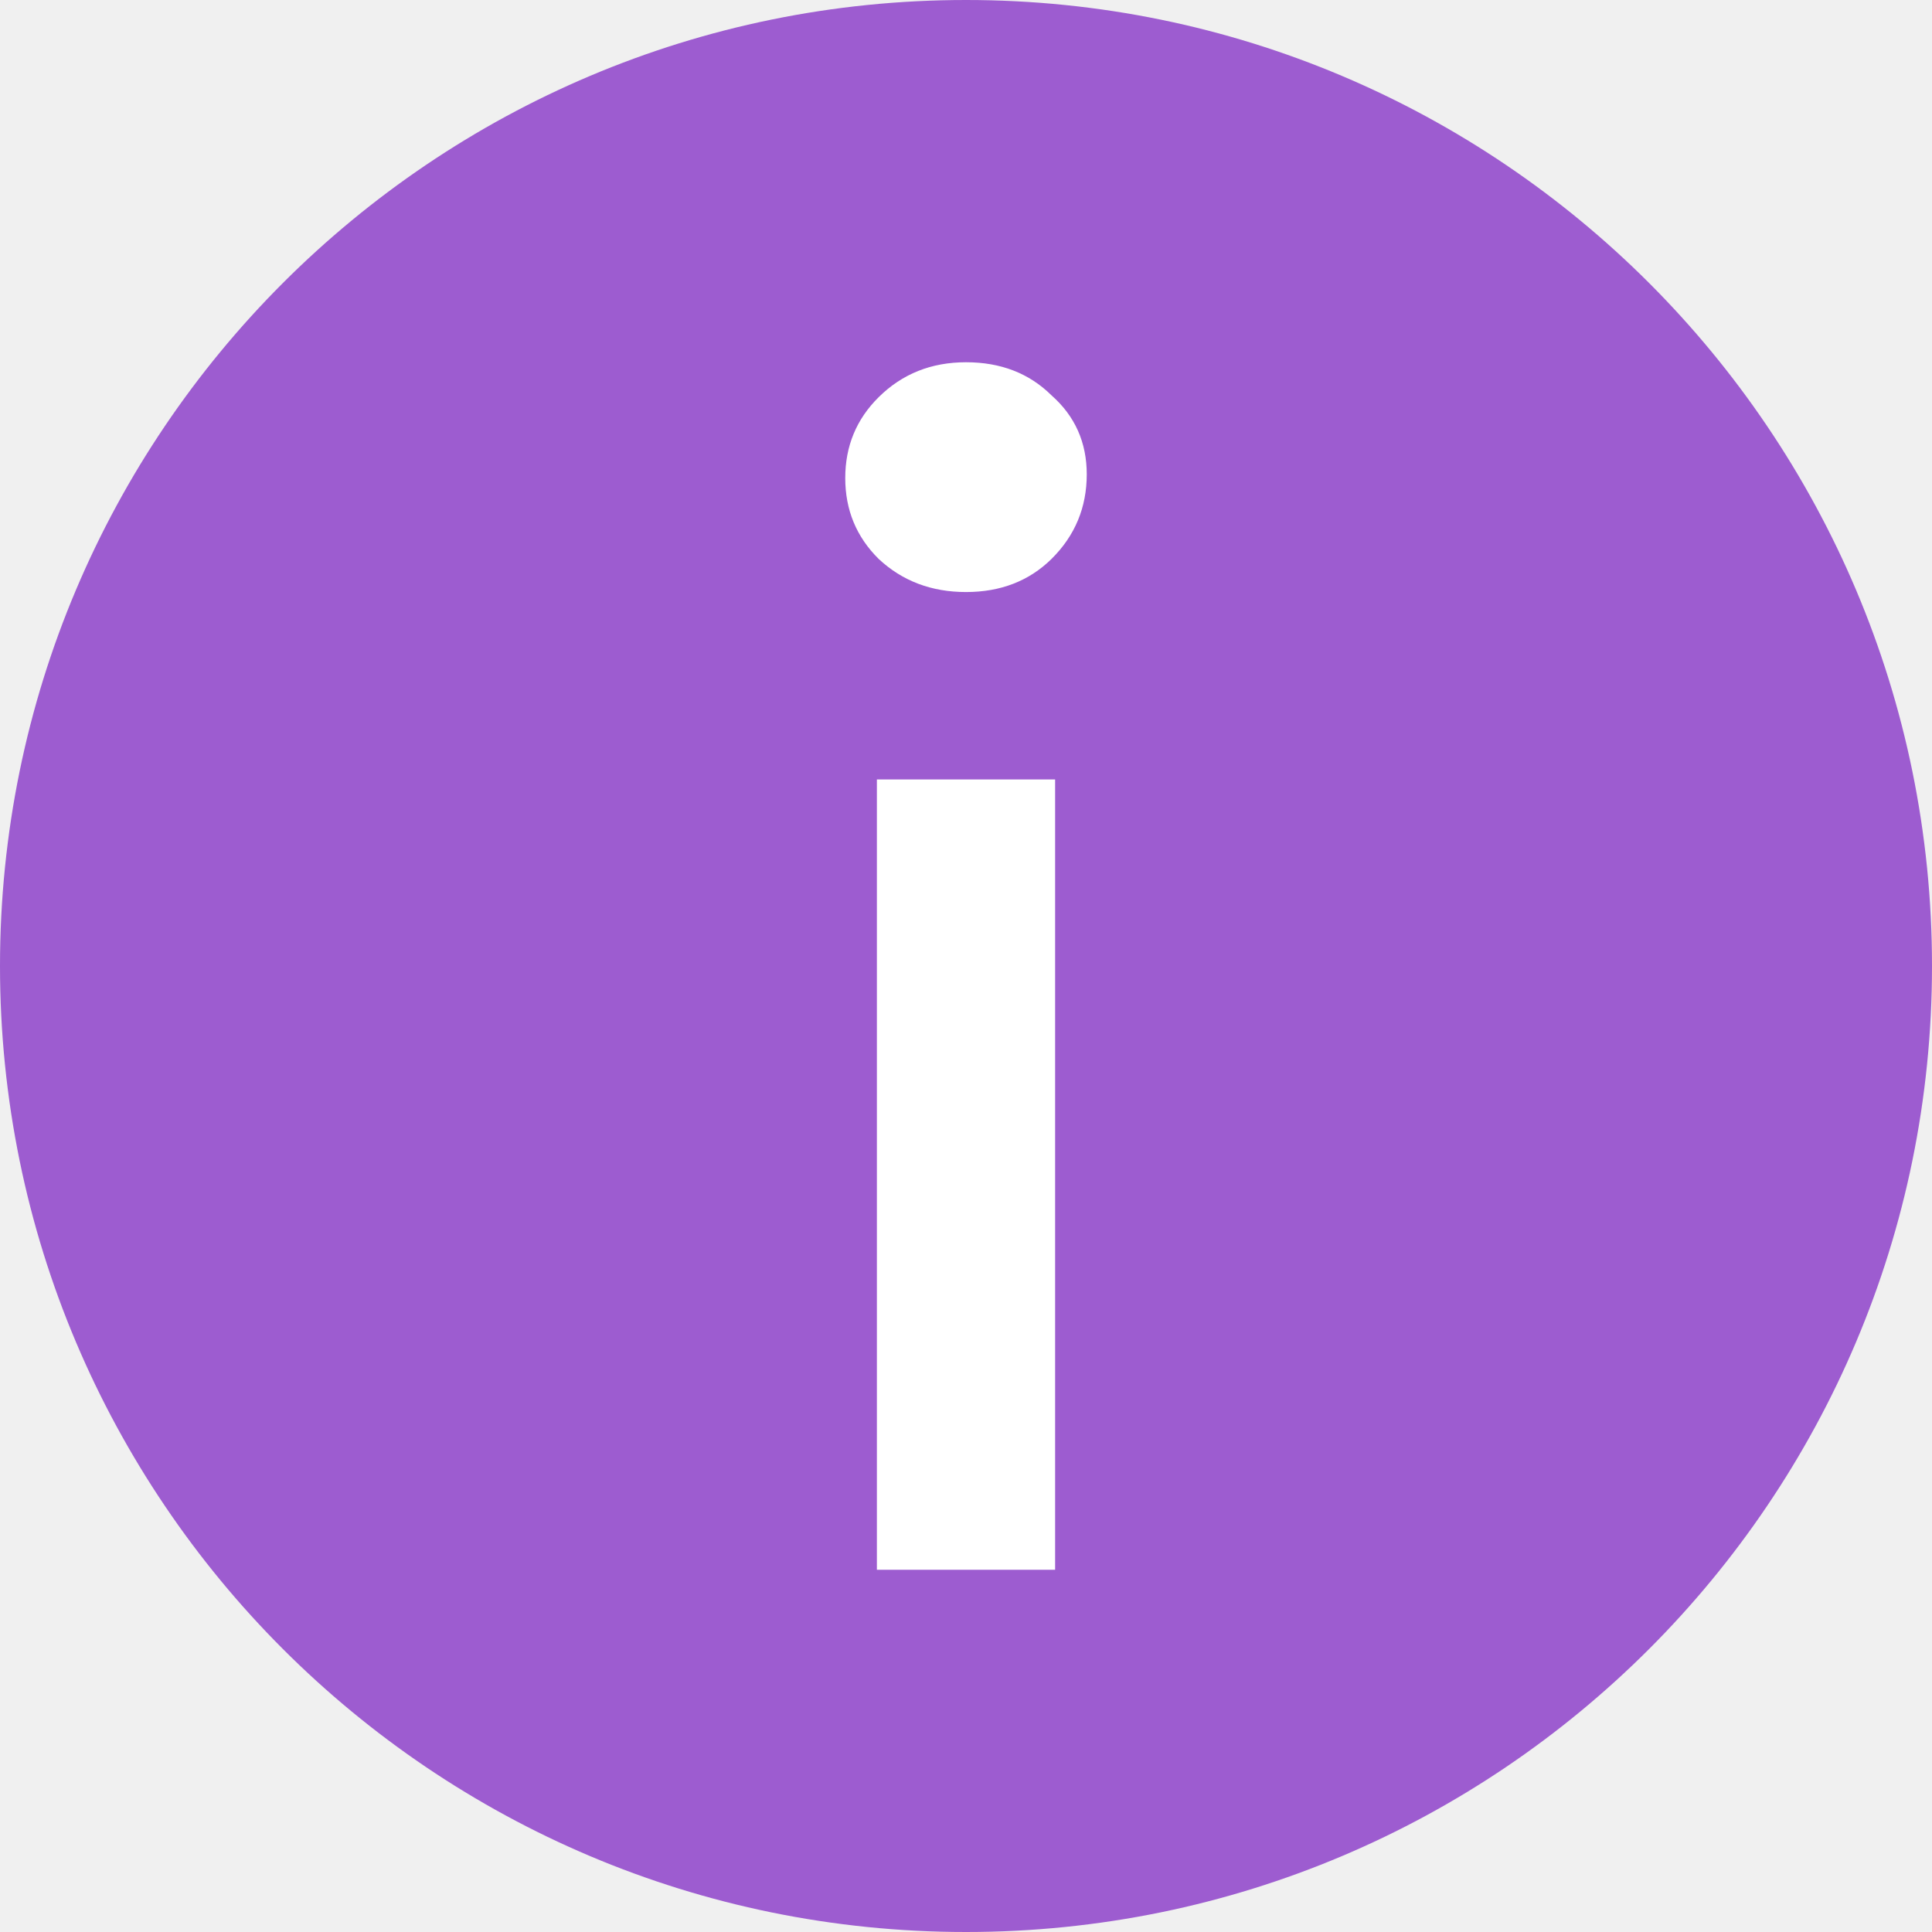
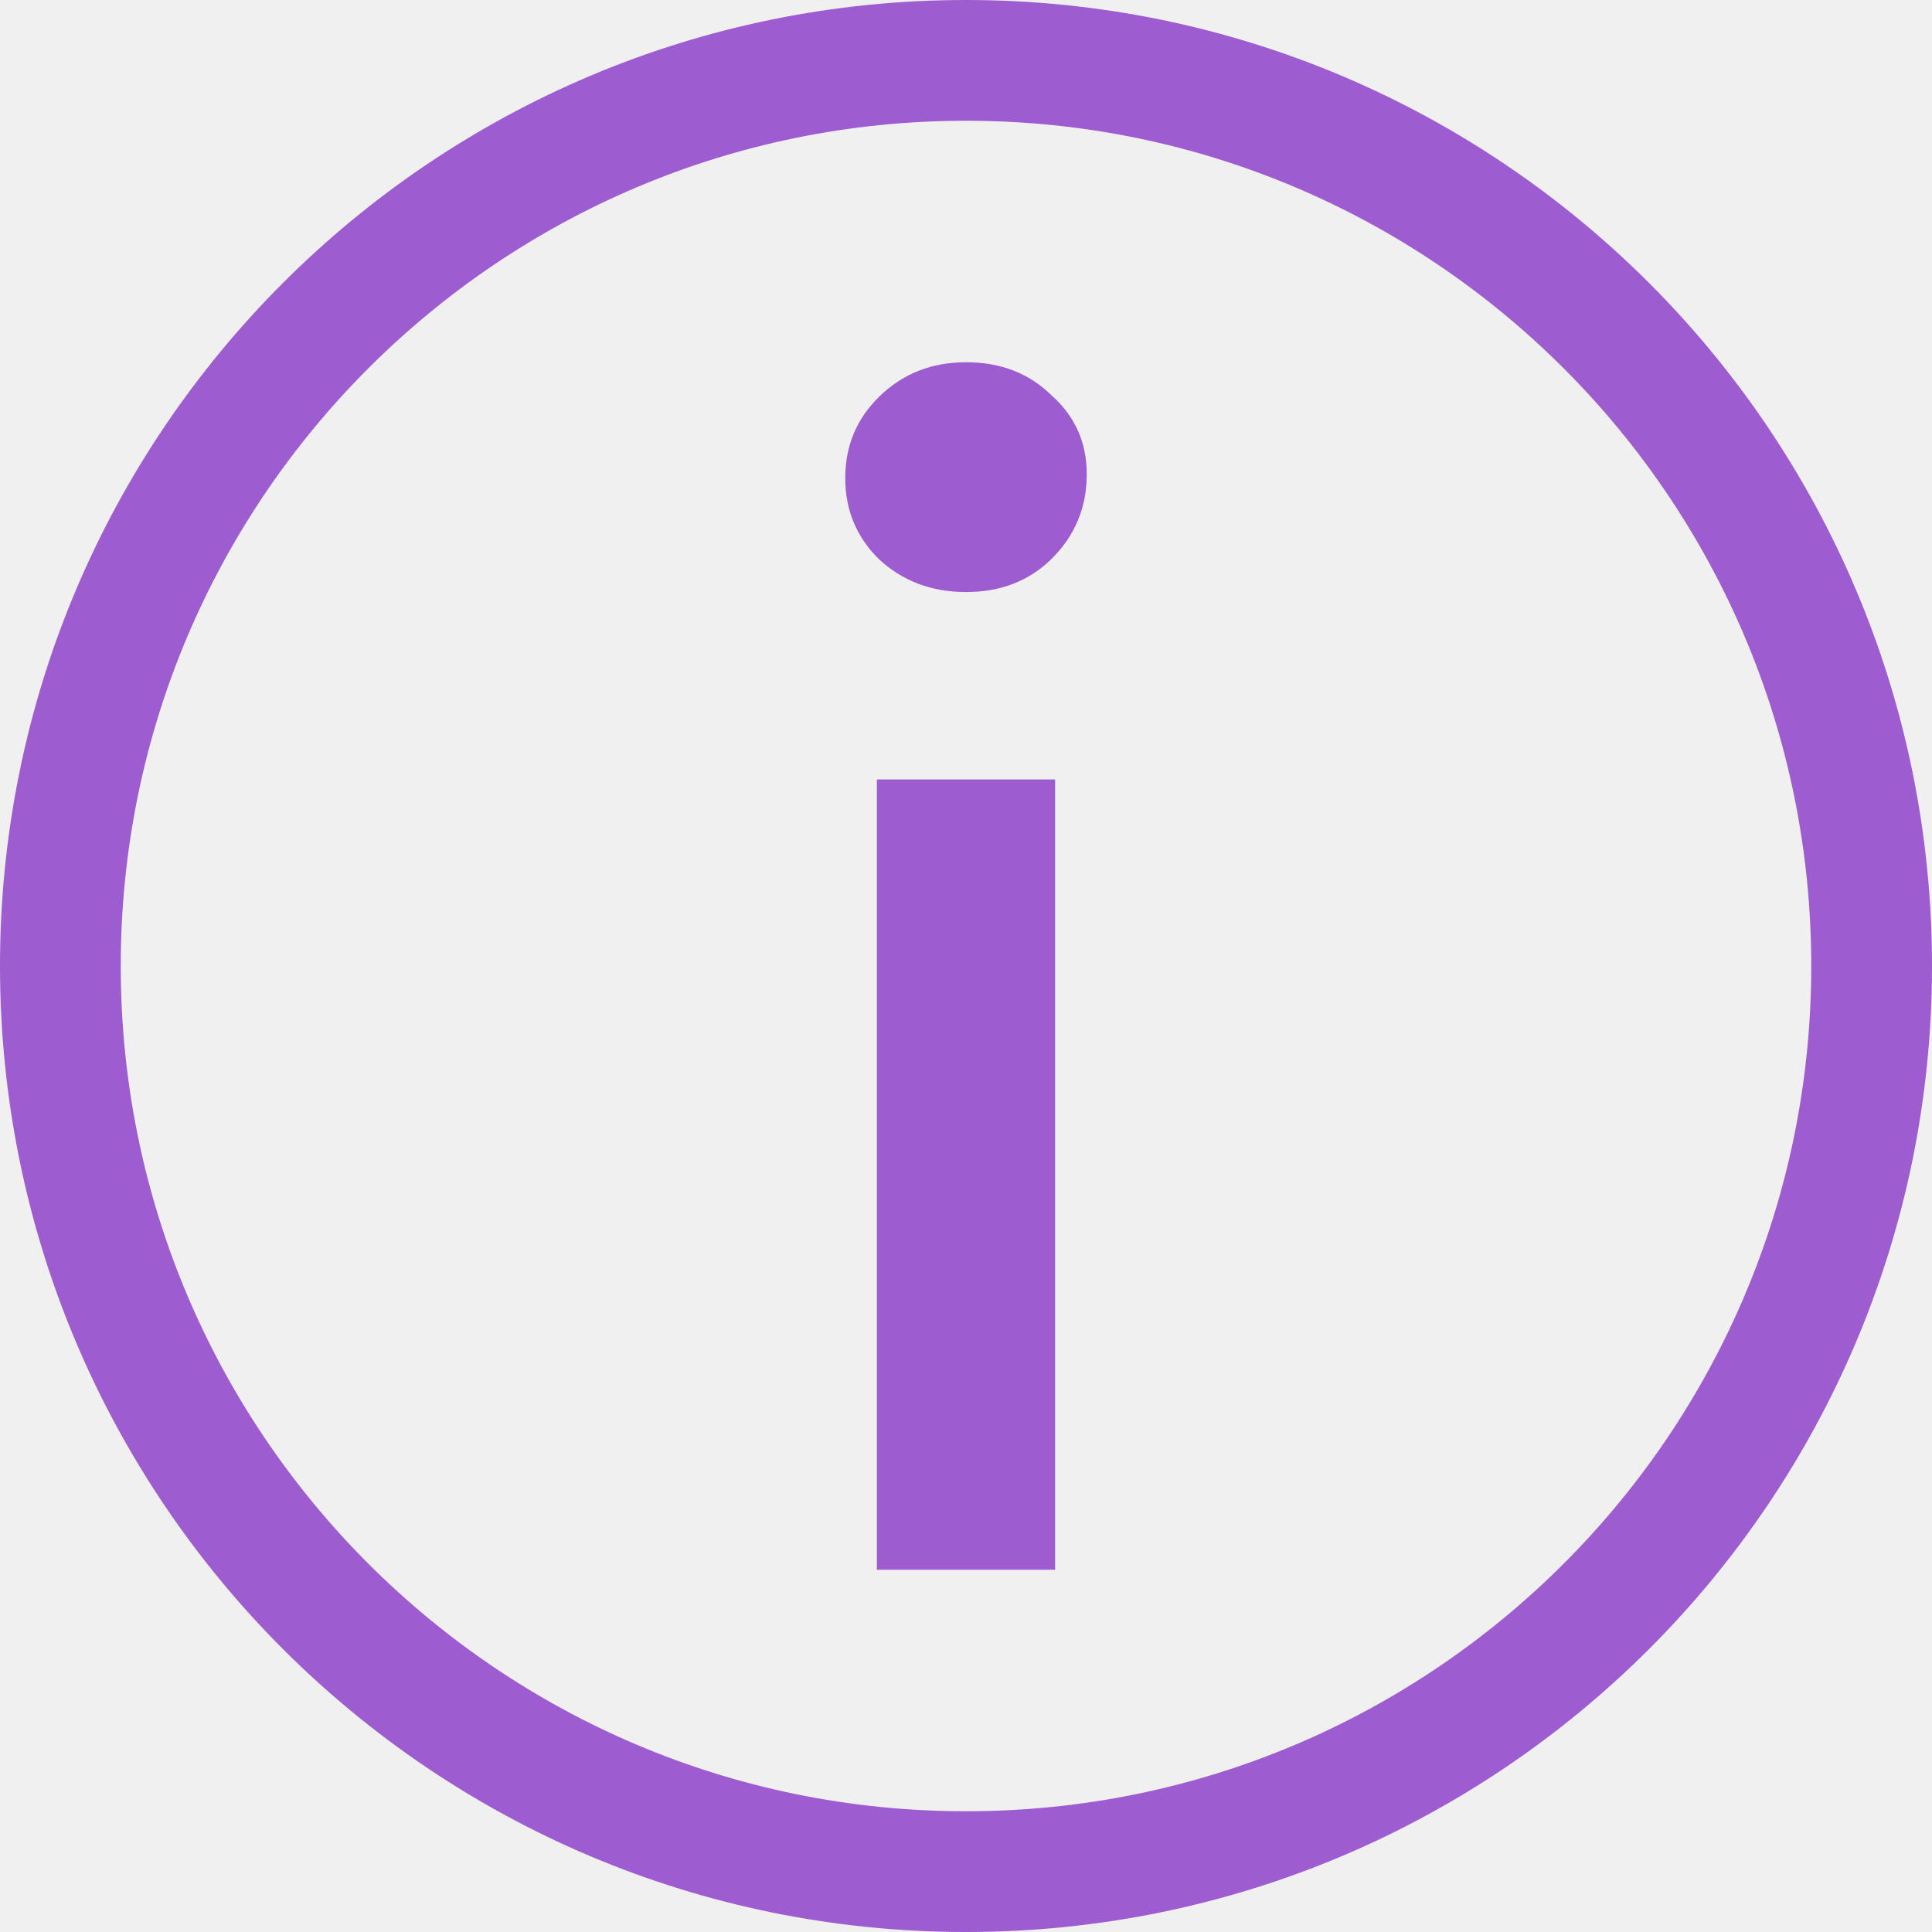
<svg xmlns="http://www.w3.org/2000/svg" width="16" height="16" viewBox="0 0 16 16" fill="none">
-   <path fill-rule="evenodd" clip-rule="evenodd" d="M8 16C12.418 16 16 12.418 16 8C16 3.582 12.418 0 8 0C3.582 0 0 3.582 0 8C0 12.418 3.582 16 8 16Z" fill="#9D5CD0" />
-   <path d="M7.262 6.455H8.738V13H7.262V6.455ZM8 4.903C7.713 4.903 7.472 4.811 7.277 4.629C7.092 4.446 7 4.223 7 3.959C7 3.695 7.092 3.472 7.277 3.289C7.472 3.096 7.713 3 8 3C8.287 3 8.523 3.091 8.708 3.274C8.903 3.446 9 3.665 9 3.928C9 4.202 8.903 4.436 8.708 4.629C8.523 4.811 8.287 4.903 8 4.903Z" fill="white" />
+   <path d="M15.5 8C15.5 12.142 12.142 15.5 8 15.5C3.858 15.5 0.5 12.142 0.5 8C0.5 3.858 3.858 0.5 8 0.5C12.142 0.5 15.5 3.858 15.5 8Z" stroke="#9D5CD0" />
+   <path d="M7.262 6.455H8.738V13H7.262V6.455ZM8 4.903C7.713 4.903 7.472 4.811 7.277 4.629C7.092 4.446 7 4.223 7 3.959C7 3.695 7.092 3.472 7.277 3.289C7.472 3.096 7.713 3 8 3C8.287 3 8.523 3.091 8.708 3.274C8.903 3.446 9 3.665 9 3.928C9 4.202 8.903 4.436 8.708 4.629C8.523 4.811 8.287 4.903 8 4.903Z" fill="#9D5CD0" />
</svg>
